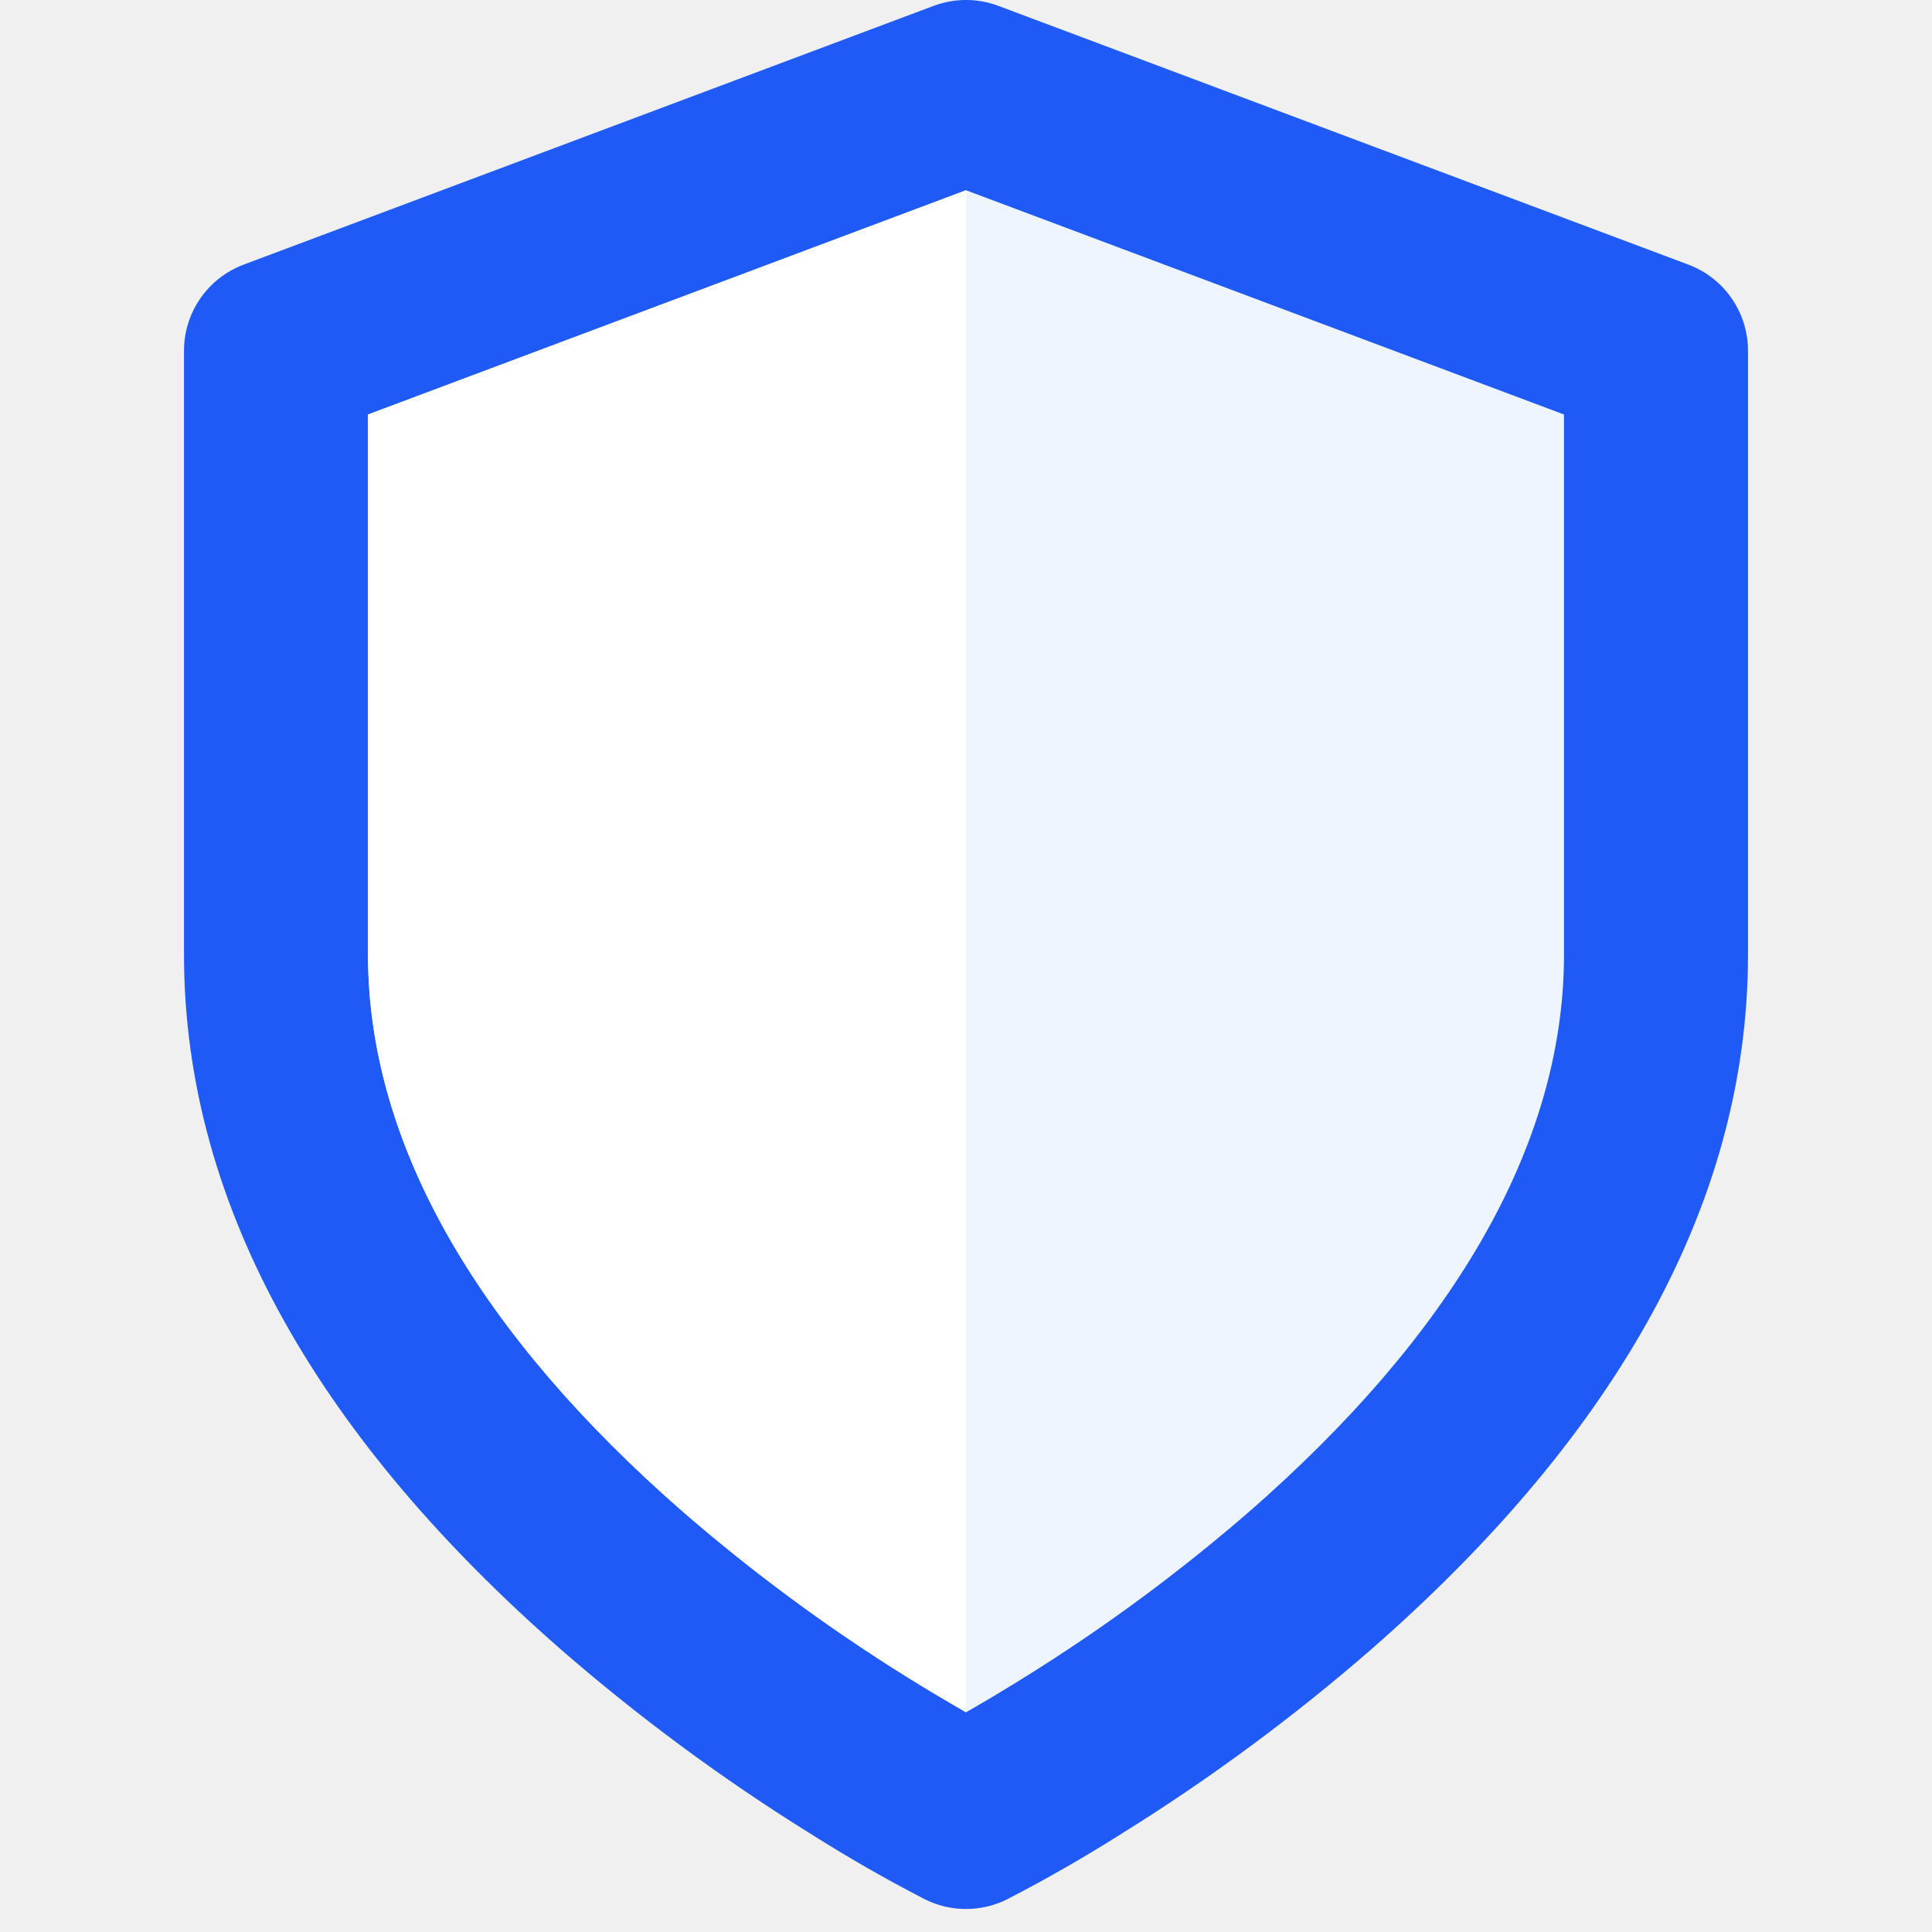
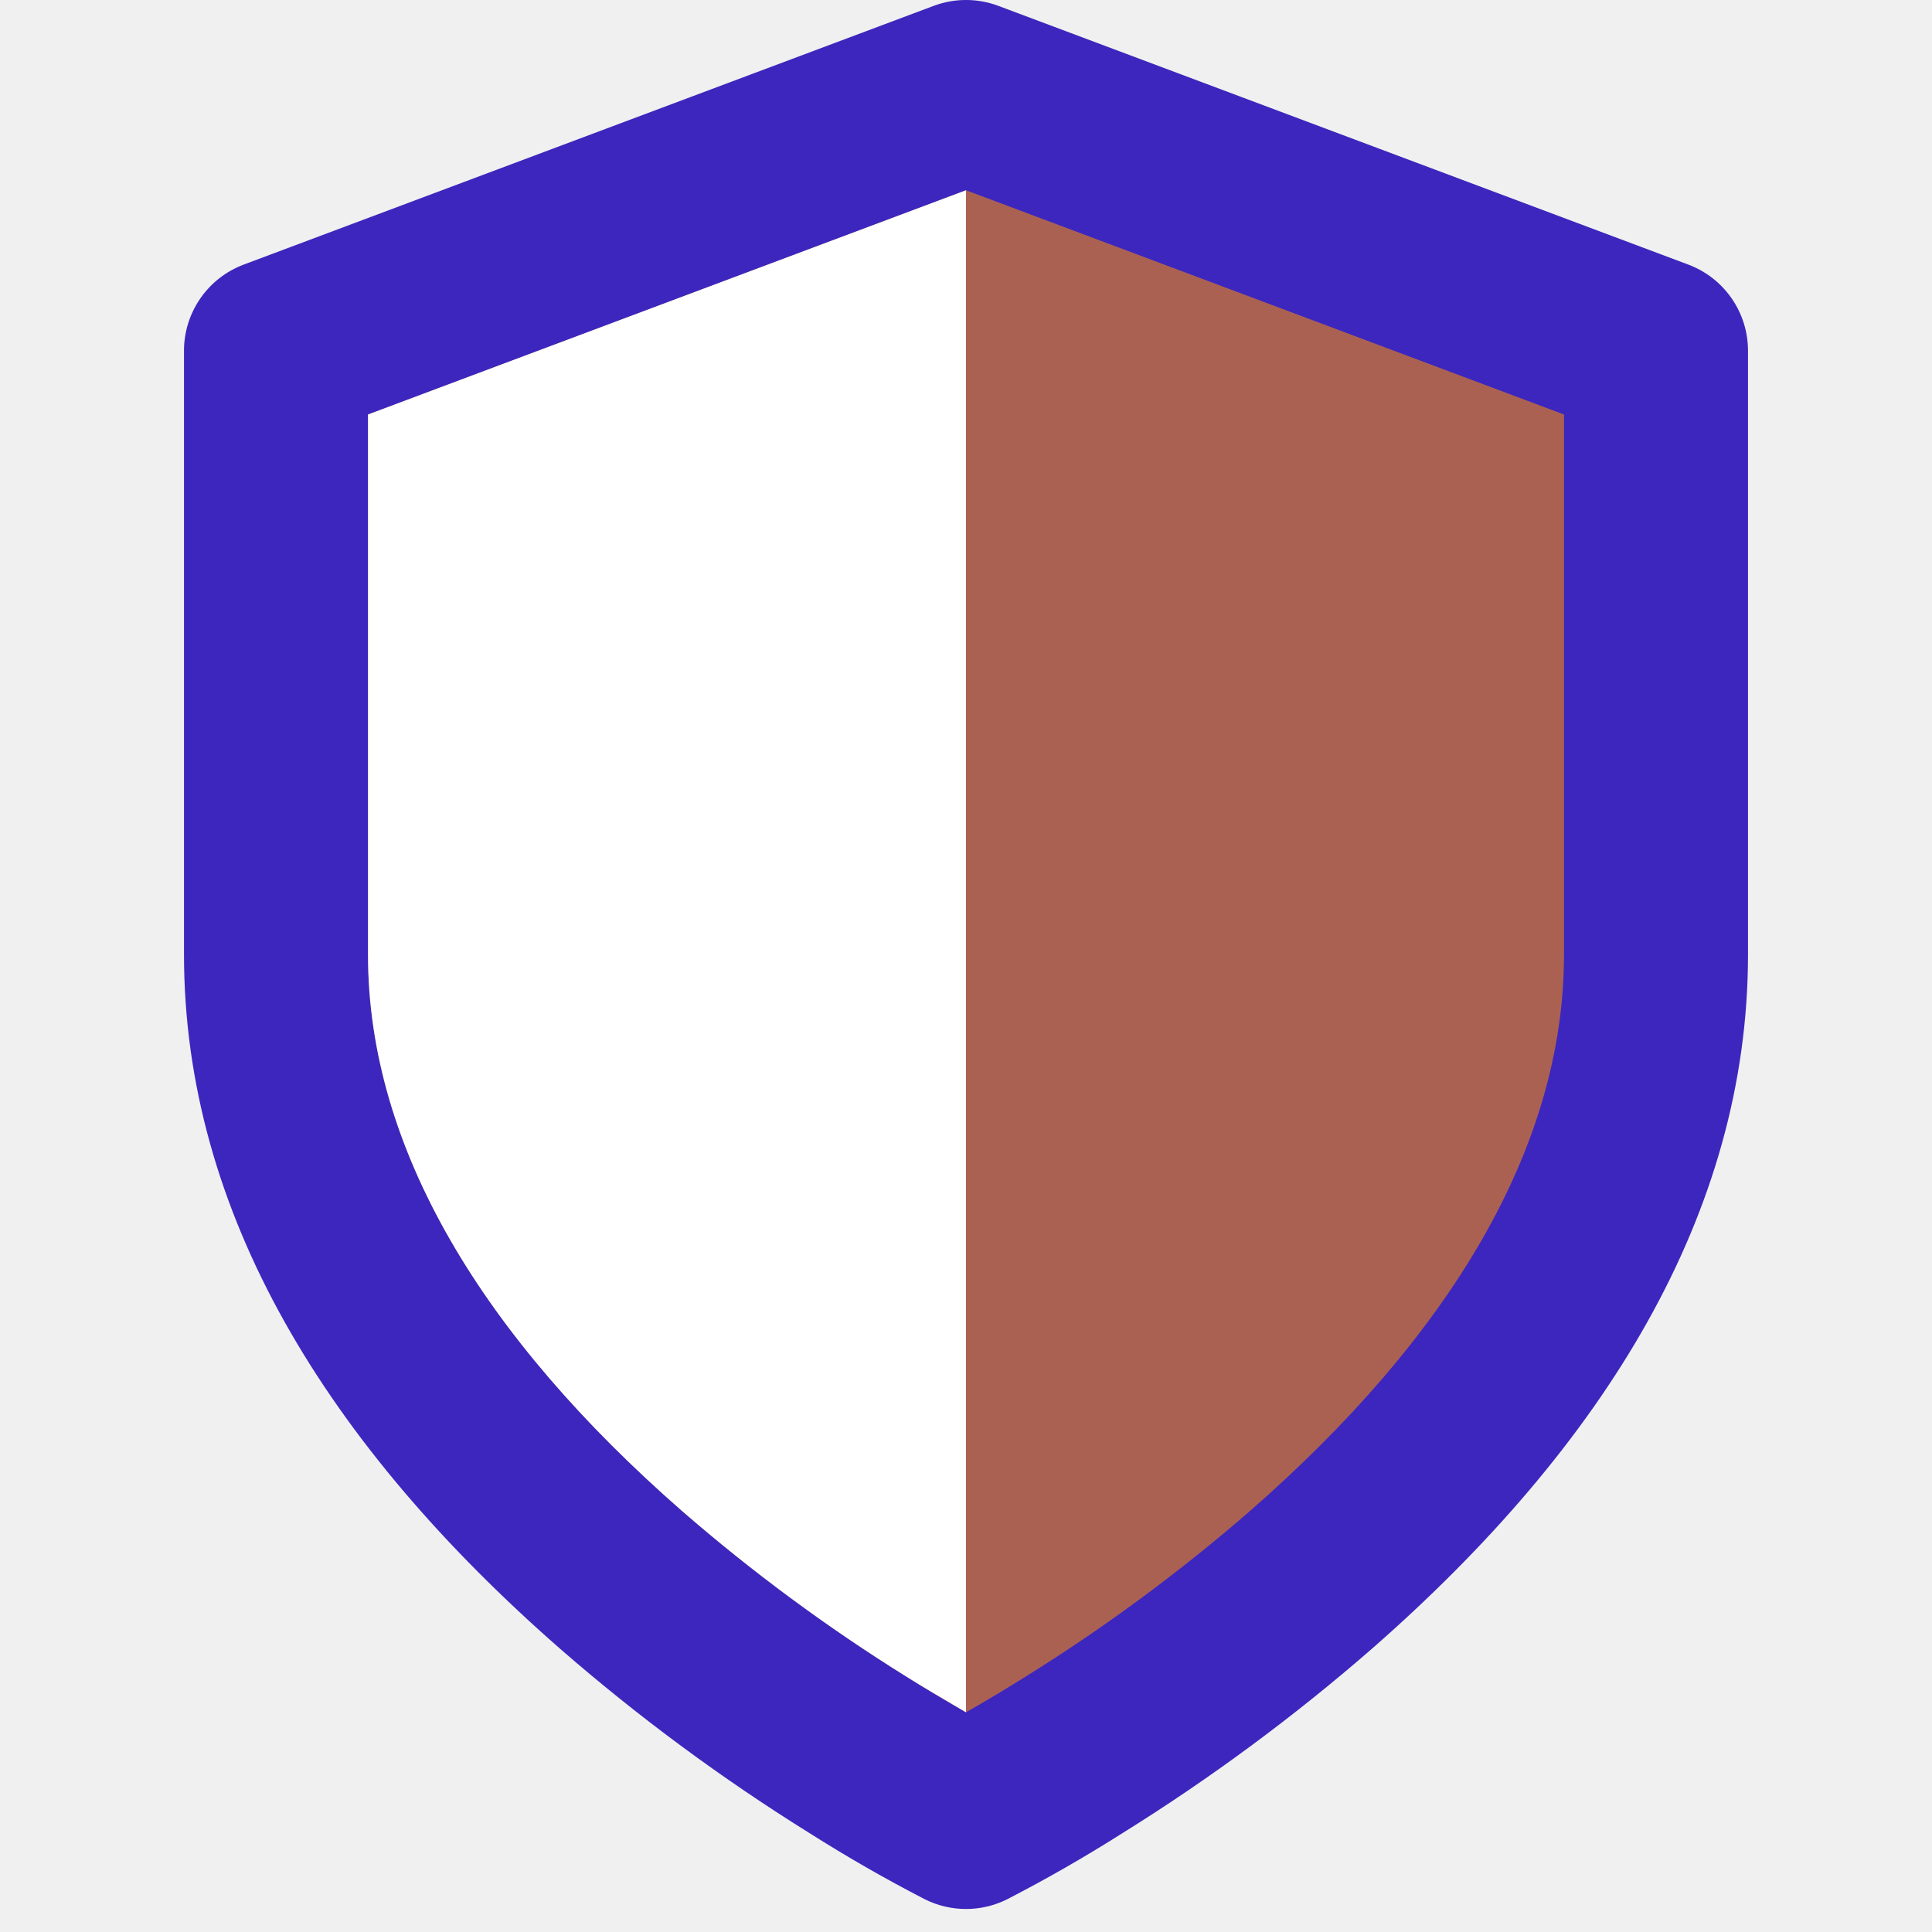
<svg xmlns="http://www.w3.org/2000/svg" width="42" height="42" viewBox="0 0 42 42">
  <g fill="none" fill-rule="nonzero">
-     <path fill="#1F5AF6" d="M21.894 41.289a32.571 32.571 0 0 0 2.51-1.44 42.245 42.245 0 0 0 5.413-4C34.896 31.405 38 26.36 38 20.75V7.625a2 2 0 0 0-1.298-1.873l-15-5.625a2 2 0 0 0-1.404 0l-15 5.625A2 2 0 0 0 4 7.625V20.75c0 5.61 3.104 10.655 8.183 15.099a42.245 42.245 0 0 0 5.413 4 32.571 32.571 0 0 0 2.51 1.44 2 2 0 0 0 1.788 0z" />
-     <path fill="#EEF5FE" d="M19.716 36.456a38.295 38.295 0 0 1-4.899-3.617C10.521 29.079 8 24.983 8 20.75V9.011l13-4.875 13 4.875V20.75c0 4.233-2.521 8.33-6.817 12.089a38.295 38.295 0 0 1-4.9 3.617 36.68 36.68 0 0 1-1.283.768 36.68 36.68 0 0 1-1.284-.768z" />
+     <path fill="#3d26be" d="M21.894 41.289a32.571 32.571 0 0 0 2.51-1.44 42.245 42.245 0 0 0 5.413-4C34.896 31.405 38 26.36 38 20.75V7.625a2 2 0 0 0-1.298-1.873l-15-5.625a2 2 0 0 0-1.404 0l-15 5.625A2 2 0 0 0 4 7.625V20.75c0 5.61 3.104 10.655 8.183 15.099a42.245 42.245 0 0 0 5.413 4 32.571 32.571 0 0 0 2.51 1.44 2 2 0 0 0 1.788 0z" />
+     <path fill="#ff8e0091" d="M19.716 36.456a38.295 38.295 0 0 1-4.899-3.617C10.521 29.079 8 24.983 8 20.75V9.011l13-4.875 13 4.875V20.75c0 4.233-2.521 8.33-6.817 12.089a38.295 38.295 0 0 1-4.9 3.617 36.68 36.68 0 0 1-1.283.768 36.68 36.68 0 0 1-1.284-.768z" />
    <path fill="#FFF" d="M19.716 36.456a38.295 38.295 0 0 1-4.899-3.617C10.521 29.079 8 24.983 8 20.75V9.011l13-4.875v33.088c-.551-.321-.98-.577-1.284-.768z" />
  </g>
</svg>
